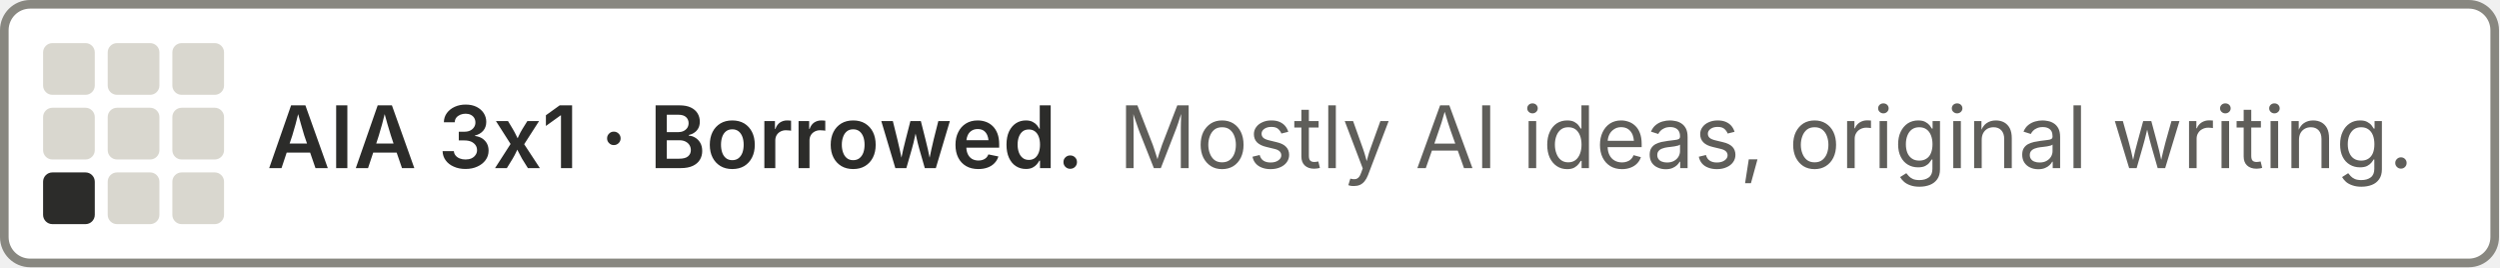
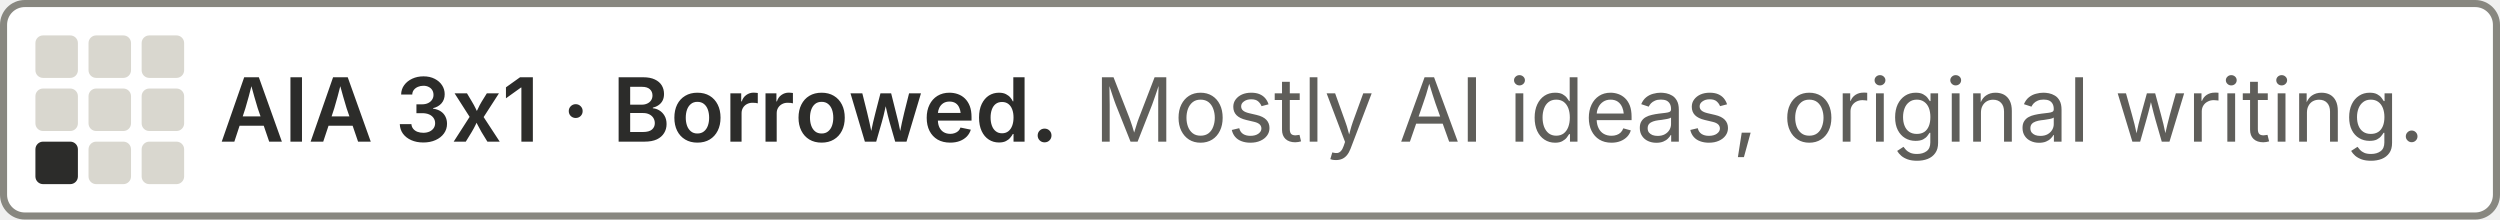
- <svg xmlns="http://www.w3.org/2000/svg" width="290" height="31" viewBox="0 0 290 31" role="img" aria-label="AIA 3x1 · Borrowed: mostly AI ideas, original writing">
-   <rect x="0.5" y="0.5" width="289" height="30" rx="3" fill="#FFFFFF" stroke="#888780" />
+ <svg xmlns="http://www.w3.org/2000/svg" width="353" height="31" viewBox="0 0 353 31" role="img" aria-label="AIA 3x1 · Borrowed: mostly AI ideas, original writing">
+   <rect x="0.5" y="0.5" width="352" height="30" rx="3" fill="#FFFFFF" stroke="#888780" />
  <rect x="5" y="5" width="6" height="6" rx="1.08" fill="#D9D7CF" />
  <rect x="12.5" y="5" width="6" height="6" rx="1.08" fill="#D9D7CF" />
  <rect x="20" y="5" width="6" height="6" rx="1.08" fill="#D9D7CF" />
  <rect x="5" y="12.5" width="6" height="6" rx="1.08" fill="#D9D7CF" />
  <rect x="12.5" y="12.5" width="6" height="6" rx="1.08" fill="#D9D7CF" />
  <rect x="20" y="12.5" width="6" height="6" rx="1.08" fill="#D9D7CF" />
  <rect x="5" y="20" width="6" height="6" rx="1.08" fill="#2C2C2A" />
  <rect x="12.5" y="20" width="6" height="6" rx="1.08" fill="#D9D7CF" />
  <rect x="20" y="20" width="6" height="6" rx="1.08" fill="#D9D7CF" />
-   <path fill="#2C2C2A" d="M32.67 19.50L31.24 19.50L33.78 12.22L35.44 12.22L38.04 19.50L36.61 19.50L35.99 17.70L33.27 17.70L32.67 19.50M33.61 16.65L35.63 16.65L35.31 15.72Q35.12 15.13 34.92 14.39Q34.77 13.87 34.60 13.24Q34.44 13.88 34.30 14.41Q34.10 15.15 33.92 15.72M39.01 12.22L40.31 12.22L40.31 19.50L39.01 19.50M42.71 19.50L41.29 19.50L43.83 12.22L45.48 12.22L48.08 19.50L46.65 19.50L46.03 17.70L43.31 17.70L42.71 19.50M43.66 16.65L45.67 16.65L45.36 15.72Q45.17 15.13 44.96 14.39Q44.81 13.87 44.64 13.24Q44.48 13.88 44.34 14.41Q44.14 15.15 43.96 15.72M54.02 19.60Q53.25 19.60 52.66 19.33Q52.06 19.07 51.72 18.60Q51.38 18.14 51.36 17.53L52.67 17.53Q52.69 17.83 52.87 18.04Q53.05 18.26 53.35 18.38Q53.65 18.50 54.02 18.50Q54.41 18.50 54.71 18.37Q55.01 18.23 55.18 17.98Q55.36 17.74 55.36 17.42Q55.36 17.08 55.18 16.83Q55 16.58 54.68 16.43Q54.35 16.29 53.89 16.29L53.24 16.29L53.24 15.28L53.89 15.28Q54.27 15.28 54.55 15.15Q54.84 15.01 55 14.77Q55.17 14.53 55.17 14.22Q55.17 13.91 55.03 13.68Q54.89 13.45 54.63 13.32Q54.37 13.19 54.03 13.19Q53.70 13.19 53.41 13.31Q53.13 13.43 52.95 13.65Q52.78 13.87 52.77 14.18L51.51 14.18Q51.52 13.57 51.86 13.11Q52.20 12.65 52.77 12.39Q53.34 12.13 54.04 12.13Q54.77 12.13 55.31 12.40Q55.84 12.67 56.14 13.13Q56.43 13.59 56.43 14.14Q56.43 14.75 56.07 15.17Q55.71 15.58 55.12 15.72L55.12 15.77Q55.63 15.84 55.98 16.07Q56.33 16.31 56.52 16.67Q56.70 17.03 56.70 17.48Q56.70 18.09 56.35 18.57Q56 19.05 55.40 19.32Q54.80 19.60 54.02 19.60M58.82 19.50L57.45 19.50L59.25 16.70L57.55 14.04L58.95 14.04L59.51 14.97Q59.75 15.38 59.94 15.78Q60 15.91 60.07 16.04Q60.13 15.91 60.19 15.78Q60.37 15.38 60.62 14.97L61.20 14.04L62.56 14.04L60.83 16.73L62.65 19.50L61.26 19.50L60.58 18.41Q60.34 17.99 60.15 17.60Q60.09 17.48 60.03 17.36Q59.97 17.48 59.92 17.60Q59.74 17.99 59.49 18.41M64.95 12.22L66.39 12.22L66.39 19.50L65.10 19.50L65.10 13.39L65.05 13.39L63.35 14.61L63.35 13.37M71.23 16.83Q70.90 16.83 70.68 16.60Q70.45 16.38 70.45 16.05Q70.45 15.72 70.68 15.50Q70.90 15.27 71.23 15.27Q71.56 15.27 71.79 15.50Q72.02 15.72 72.02 16.05Q72.02 16.38 71.79 16.60Q71.56 16.83 71.23 16.83M79.01 19.50L76.08 19.50L76.08 12.22L78.86 12.22Q79.65 12.22 80.17 12.47Q80.69 12.72 80.95 13.15Q81.21 13.57 81.21 14.11Q81.21 14.56 81.04 14.87Q80.87 15.19 80.58 15.38Q80.30 15.58 79.94 15.66L79.94 15.74Q80.33 15.75 80.68 15.97Q81.04 16.18 81.27 16.58Q81.49 16.97 81.49 17.52Q81.49 18.08 81.22 18.53Q80.95 18.98 80.40 19.24Q79.85 19.50 79.01 19.50M77.38 16.27L77.38 18.41L78.81 18.41Q79.53 18.41 79.85 18.13Q80.17 17.85 80.17 17.42Q80.17 17.09 80.01 16.83Q79.85 16.57 79.55 16.42Q79.26 16.27 78.85 16.27L77.38 16.27M77.38 13.31L77.38 15.33L78.70 15.33Q79.04 15.33 79.32 15.20Q79.59 15.07 79.75 14.84Q79.91 14.60 79.91 14.28Q79.91 13.86 79.61 13.58Q79.31 13.31 78.72 13.31M84.98 19.61Q84.18 19.61 83.60 19.26Q83.01 18.90 82.69 18.27Q82.37 17.64 82.37 16.80Q82.37 15.95 82.69 15.31Q83.01 14.68 83.60 14.32Q84.18 13.97 84.98 13.97Q85.78 13.97 86.37 14.32Q86.95 14.68 87.27 15.31Q87.59 15.95 87.59 16.80Q87.59 17.64 87.27 18.27Q86.95 18.90 86.37 19.26Q85.78 19.61 84.98 19.61M84.98 18.58Q85.42 18.58 85.72 18.34Q86.01 18.10 86.16 17.70Q86.30 17.29 86.30 16.79Q86.30 16.29 86.16 15.89Q86.01 15.48 85.72 15.24Q85.42 15 84.98 15Q84.54 15 84.24 15.24Q83.95 15.48 83.81 15.88Q83.67 16.29 83.67 16.79Q83.67 17.29 83.81 17.70Q83.95 18.10 84.24 18.34Q84.54 18.58 84.98 18.58M89.97 19.50L88.70 19.50L88.70 14.04L89.93 14.04L89.93 14.95L89.99 14.95Q90.14 14.48 90.50 14.22Q90.87 13.97 91.34 13.97Q91.44 13.97 91.58 13.98Q91.71 13.99 91.80 14L91.80 15.17Q91.72 15.14 91.55 15.13Q91.37 15.11 91.20 15.11Q90.85 15.11 90.57 15.26Q90.29 15.41 90.13 15.67Q89.97 15.94 89.97 16.29M93.94 19.50L92.67 19.50L92.67 14.04L93.90 14.04L93.90 14.95L93.96 14.95Q94.11 14.48 94.47 14.22Q94.84 13.97 95.31 13.97Q95.41 13.97 95.55 13.98Q95.68 13.99 95.77 14L95.77 15.17Q95.69 15.14 95.52 15.13Q95.34 15.11 95.17 15.11Q94.82 15.11 94.54 15.26Q94.26 15.41 94.10 15.67Q93.94 15.94 93.94 16.29M99.01 19.61Q98.21 19.61 97.63 19.26Q97.04 18.90 96.72 18.27Q96.40 17.64 96.40 16.80Q96.40 15.95 96.72 15.31Q97.04 14.68 97.63 14.32Q98.21 13.97 99.01 13.97Q99.81 13.97 100.39 14.32Q100.98 14.68 101.30 15.31Q101.62 15.95 101.62 16.80Q101.62 17.64 101.30 18.27Q100.98 18.90 100.39 19.26Q99.81 19.61 99.01 19.61M99.01 18.58Q99.45 18.58 99.75 18.34Q100.04 18.10 100.19 17.70Q100.33 17.29 100.33 16.79Q100.33 16.29 100.19 15.89Q100.04 15.48 99.75 15.24Q99.45 15 99.01 15Q98.56 15 98.27 15.24Q97.98 15.48 97.84 15.88Q97.69 16.29 97.69 16.79Q97.69 17.29 97.84 17.70Q97.98 18.10 98.27 18.34Q98.56 18.58 99.01 18.58M105.18 19.50L103.90 19.50L102.27 14.04L103.61 14.04L104.14 16.18Q104.27 16.71 104.41 17.34Q104.52 17.78 104.61 18.29Q104.71 17.80 104.81 17.35Q104.96 16.72 105.10 16.18L105.65 14.04L106.86 14.04L107.40 16.18Q107.53 16.71 107.68 17.34Q107.79 17.79 107.88 18.30Q107.98 17.80 108.08 17.35Q108.22 16.72 108.35 16.18L108.89 14.04L110.23 14.04L108.60 19.50L107.32 19.50L106.68 17.27Q106.58 16.94 106.49 16.55Q106.40 16.17 106.31 15.76Q106.28 15.63 106.25 15.50Q106.22 15.63 106.19 15.76Q106.10 16.17 106.01 16.56Q105.92 16.95 105.82 17.27M113.53 19.61Q112.71 19.61 112.12 19.27Q111.52 18.92 111.20 18.29Q110.88 17.66 110.88 16.80Q110.88 15.96 111.20 15.33Q111.51 14.69 112.09 14.33Q112.67 13.97 113.45 13.97Q113.95 13.97 114.40 14.13Q114.85 14.29 115.20 14.63Q115.55 14.97 115.75 15.49Q115.95 16.01 115.95 16.73L115.95 17.13L112.14 17.13Q112.16 17.58 112.32 17.90Q112.49 18.25 112.81 18.44Q113.13 18.62 113.55 18.62Q113.83 18.62 114.05 18.54Q114.28 18.46 114.45 18.30Q114.61 18.14 114.70 17.91L115.86 18.15Q115.73 18.59 115.41 18.92Q115.10 19.25 114.62 19.43Q114.14 19.61 113.53 19.61M112.15 16.26L114.71 16.26Q114.68 15.96 114.58 15.71Q114.44 15.36 114.16 15.16Q113.88 14.97 113.46 14.97Q113.04 14.97 112.74 15.17Q112.45 15.36 112.30 15.69Q112.18 15.96 112.15 16.26M119.05 19.60Q118.40 19.60 117.89 19.27Q117.38 18.94 117.09 18.31Q116.80 17.68 116.80 16.78Q116.80 15.87 117.10 15.24Q117.40 14.62 117.91 14.29Q118.42 13.97 119.04 13.97Q119.53 13.97 119.84 14.14Q120.15 14.30 120.33 14.52Q120.52 14.75 120.61 14.94L120.66 14.94L120.66 12.22L121.93 12.22L121.93 19.50L120.69 19.50L120.69 18.64L120.61 18.64Q120.51 18.83 120.32 19.06Q120.14 19.28 119.83 19.44Q119.52 19.60 119.05 19.60M119.39 18.55Q119.81 18.55 120.10 18.33Q120.38 18.11 120.54 17.71Q120.69 17.31 120.69 16.78Q120.69 16.24 120.54 15.85Q120.39 15.46 120.10 15.24Q119.81 15.02 119.39 15.02Q118.96 15.02 118.68 15.24Q118.39 15.47 118.24 15.87Q118.09 16.27 118.09 16.78Q118.09 17.28 118.24 17.69Q118.39 18.09 118.68 18.32Q118.97 18.55 119.39 18.55M124.19 19.58Q123.87 19.58 123.64 19.36Q123.41 19.13 123.41 18.80Q123.41 18.47 123.64 18.25Q123.87 18.03 124.19 18.03Q124.53 18.03 124.75 18.25Q124.98 18.47 124.98 18.80Q124.98 19.13 124.75 19.36Q124.53 19.58 124.19 19.58" />
-   <path fill="#5F5E5A" d="M131.55 19.50L130.67 19.50L130.67 12.22L131.99 12.22L133.78 16.81Q133.84 16.98 133.92 17.22Q134 17.46 134.09 17.74Q134.18 18.03 134.27 18.30Q134.29 18.39 134.32 18.47Q134.34 18.40 134.36 18.32Q134.44 18.05 134.53 17.76Q134.62 17.48 134.71 17.23Q134.79 16.98 134.85 16.81L136.62 12.22L137.94 12.22L137.94 19.50L137.03 19.50L137.03 15.34Q137.03 15.12 137.03 14.83Q137.04 14.54 137.04 14.23Q137.05 13.91 137.06 13.58Q137.06 13.40 137.07 13.22Q137 13.42 136.93 13.63Q136.82 13.98 136.71 14.31Q136.60 14.63 136.50 14.90Q136.40 15.17 136.33 15.34L134.71 19.50L133.90 19.50L132.25 15.34Q132.18 15.17 132.09 14.91Q132 14.65 131.89 14.33Q131.78 14.01 131.66 13.66Q131.59 13.45 131.52 13.23Q131.52 13.38 131.53 13.54Q131.53 13.86 131.54 14.18Q131.54 14.50 131.55 14.81Q131.55 15.11 131.55 15.34M141.82 19.62Q141.07 19.62 140.52 19.27Q139.96 18.91 139.64 18.28Q139.33 17.64 139.33 16.80Q139.33 15.95 139.64 15.31Q139.96 14.68 140.52 14.32Q141.07 13.97 141.82 13.97Q142.56 13.97 143.13 14.32Q143.69 14.68 144 15.31Q144.31 15.95 144.31 16.80Q144.31 17.64 144 18.28Q143.69 18.91 143.13 19.27Q142.56 19.62 141.82 19.62M141.82 18.83Q142.37 18.83 142.72 18.55Q143.08 18.26 143.25 17.80Q143.42 17.34 143.42 16.80Q143.42 16.26 143.25 15.80Q143.08 15.33 142.72 15.04Q142.37 14.76 141.82 14.76Q141.27 14.76 140.92 15.04Q140.57 15.33 140.40 15.79Q140.22 16.26 140.22 16.80Q140.22 17.34 140.40 17.80Q140.57 18.26 140.92 18.55Q141.27 18.83 141.82 18.83M147.45 19.62Q146.88 19.62 146.45 19.45Q146.01 19.29 145.73 18.97Q145.44 18.65 145.35 18.18L146.18 17.98Q146.30 18.43 146.62 18.64Q146.95 18.85 147.44 18.85Q148.01 18.85 148.35 18.60Q148.69 18.36 148.69 18.02Q148.69 17.74 148.49 17.55Q148.29 17.36 147.89 17.27L146.98 17.05Q146.24 16.88 145.87 16.51Q145.51 16.14 145.51 15.56Q145.51 15.10 145.78 14.74Q146.04 14.38 146.50 14.18Q146.95 13.97 147.53 13.97Q148.10 13.97 148.49 14.14Q148.88 14.31 149.13 14.60Q149.38 14.90 149.50 15.29L148.70 15.49Q148.59 15.20 148.33 14.96Q148.07 14.72 147.54 14.72Q147.05 14.72 146.73 14.94Q146.40 15.17 146.40 15.51Q146.40 15.81 146.62 16Q146.84 16.18 147.32 16.29L148.14 16.49Q148.89 16.66 149.24 17.03Q149.60 17.40 149.60 17.96Q149.60 18.44 149.33 18.81Q149.06 19.19 148.57 19.40Q148.09 19.62 147.45 19.62M151.89 14.04L153.02 14.04L153.02 14.79L151.89 14.79L151.89 18.08Q151.89 18.45 152.04 18.62Q152.19 18.79 152.54 18.79Q152.62 18.79 152.75 18.77Q152.88 18.75 152.99 18.73L153.17 19.47Q153.03 19.52 152.86 19.54Q152.69 19.57 152.51 19.57Q151.81 19.57 151.41 19.19Q151.02 18.82 151.02 18.15L151.02 14.79L150.20 14.79L150.20 14.04L151.02 14.04L151.02 12.74L151.89 12.74M154.14 12.22L155.02 12.22L155.02 19.50L154.14 19.50M156.47 21.48L156.70 20.72L156.79 20.74Q157.06 20.81 157.28 20.78Q157.50 20.75 157.68 20.56Q157.85 20.37 157.98 19.98L158.14 19.53L156.05 14.04L157.02 14.04L158.18 17.28Q158.36 17.79 158.49 18.28Q158.54 18.49 158.60 18.69Q158.65 18.49 158.71 18.28Q158.84 17.78 159.02 17.28L160.19 14.04L161.15 14.04L158.75 20.32Q158.58 20.75 158.35 21.03Q158.12 21.31 157.81 21.45Q157.50 21.58 157.12 21.58Q156.88 21.58 156.71 21.55Q156.54 21.51 156.47 21.48M165.46 19.50L164.48 19.50L167.12 12.22L168.19 12.22L170.87 19.50L169.89 19.50L169.17 17.47L166.17 17.47L165.46 19.50M166.45 16.66L168.88 16.66L168.35 15.18Q168.21 14.78 168.02 14.18Q167.87 13.69 167.65 12.97Q167.44 13.70 167.29 14.20Q167.09 14.81 166.96 15.18M172 12.22L172.93 12.22L172.93 19.50L172 19.50M178.27 19.50L177.39 19.50L177.39 14.04L178.27 14.04L178.27 19.50M177.84 13.15Q177.59 13.15 177.41 12.98Q177.23 12.81 177.23 12.57Q177.23 12.32 177.41 12.15Q177.59 11.99 177.84 11.99Q178.09 11.99 178.27 12.15Q178.45 12.32 178.45 12.57Q178.45 12.81 178.27 12.98Q178.09 13.15 177.84 13.15M181.86 19.62Q181.18 19.62 180.66 19.27Q180.14 18.92 179.84 18.29Q179.55 17.65 179.55 16.79Q179.55 15.92 179.85 15.29Q180.14 14.66 180.66 14.31Q181.19 13.97 181.87 13.97Q182.40 13.97 182.71 14.15Q183.02 14.32 183.19 14.55Q183.36 14.77 183.45 14.92L183.52 14.92L183.52 12.22L184.39 12.22L184.39 19.50L183.54 19.50L183.54 18.66L183.45 18.66Q183.36 18.81 183.19 19.03Q183.01 19.26 182.70 19.44Q182.38 19.62 181.86 19.62M181.99 18.83Q182.49 18.83 182.83 18.57Q183.17 18.31 183.35 17.84Q183.53 17.38 183.53 16.78Q183.53 16.17 183.35 15.72Q183.18 15.27 182.84 15.01Q182.50 14.76 181.99 14.76Q181.47 14.76 181.13 15.03Q180.79 15.30 180.62 15.75Q180.44 16.21 180.44 16.78Q180.44 17.35 180.62 17.81Q180.79 18.28 181.14 18.56Q181.48 18.83 181.99 18.83M188.23 19.62Q187.44 19.62 186.87 19.27Q186.29 18.91 185.98 18.28Q185.67 17.65 185.67 16.81Q185.67 15.97 185.98 15.33Q186.28 14.70 186.83 14.33Q187.39 13.97 188.13 13.97Q188.56 13.97 188.99 14.12Q189.41 14.26 189.75 14.58Q190.10 14.90 190.30 15.42Q190.51 15.95 190.51 16.70L190.51 17.07L186.56 17.07Q186.58 17.60 186.77 17.98Q186.98 18.40 187.36 18.62Q187.74 18.84 188.24 18.84Q188.56 18.84 188.82 18.74Q189.09 18.65 189.28 18.46Q189.47 18.27 189.57 18L190.42 18.23Q190.29 18.64 189.99 18.95Q189.69 19.27 189.24 19.44Q188.79 19.62 188.23 19.62M186.57 16.33L189.61 16.33Q189.58 15.96 189.46 15.64Q189.29 15.23 188.96 14.99Q188.62 14.75 188.13 14.75Q187.64 14.75 187.29 15Q186.93 15.24 186.75 15.62Q186.59 15.96 186.57 16.33M193.30 19.63Q192.78 19.63 192.36 19.43Q191.93 19.24 191.68 18.86Q191.44 18.48 191.44 17.95Q191.44 17.48 191.62 17.19Q191.81 16.89 192.12 16.72Q192.43 16.56 192.80 16.47Q193.18 16.39 193.56 16.34Q194.05 16.28 194.36 16.24Q194.66 16.21 194.81 16.13Q194.96 16.04 194.96 15.84L194.96 15.81Q194.96 15.47 194.83 15.23Q194.71 15 194.45 14.87Q194.20 14.74 193.82 14.74Q193.43 14.74 193.15 14.87Q192.87 14.99 192.70 15.17Q192.52 15.35 192.44 15.54L191.59 15.27Q191.80 14.77 192.16 14.49Q192.51 14.21 192.94 14.09Q193.37 13.97 193.79 13.97Q194.07 13.97 194.42 14.04Q194.77 14.10 195.09 14.30Q195.42 14.50 195.63 14.88Q195.84 15.26 195.84 15.90L195.84 19.50L194.98 19.50L194.98 18.76L194.92 18.76Q194.82 18.95 194.62 19.15Q194.41 19.35 194.09 19.49Q193.76 19.63 193.30 19.63M193.45 18.85Q193.94 18.85 194.27 18.66Q194.61 18.47 194.79 18.16Q194.96 17.86 194.96 17.53L194.96 16.77Q194.91 16.83 194.73 16.89Q194.55 16.94 194.31 16.98Q194.08 17.01 193.86 17.04Q193.65 17.07 193.52 17.08Q193.20 17.12 192.93 17.22Q192.65 17.31 192.49 17.50Q192.32 17.68 192.32 17.99Q192.32 18.27 192.47 18.46Q192.61 18.66 192.87 18.75Q193.12 18.85 193.45 18.85M199.24 19.62Q198.68 19.62 198.24 19.45Q197.80 19.29 197.52 18.97Q197.24 18.65 197.14 18.18L197.97 17.98Q198.09 18.43 198.42 18.64Q198.74 18.85 199.23 18.85Q199.80 18.85 200.14 18.60Q200.48 18.36 200.48 18.02Q200.48 17.74 200.28 17.55Q200.08 17.36 199.68 17.27L198.77 17.05Q198.03 16.88 197.67 16.51Q197.30 16.14 197.30 15.56Q197.30 15.10 197.57 14.74Q197.83 14.38 198.29 14.18Q198.75 13.97 199.33 13.97Q199.89 13.97 200.28 14.14Q200.67 14.31 200.92 14.60Q201.17 14.90 201.29 15.29L200.49 15.49Q200.38 15.20 200.12 14.96Q199.86 14.72 199.33 14.72Q198.84 14.72 198.52 14.94Q198.19 15.17 198.19 15.51Q198.19 15.81 198.41 16Q198.63 16.18 199.11 16.29L199.94 16.49Q200.68 16.66 201.04 17.03Q201.39 17.40 201.39 17.96Q201.39 18.44 201.12 18.81Q200.85 19.19 200.36 19.40Q199.88 19.62 199.24 19.62M203.19 21.25L202.51 21.25L202.94 18.48L203.95 18.48M210.58 19.62Q209.83 19.62 209.27 19.27Q208.72 18.91 208.40 18.28Q208.09 17.64 208.09 16.80Q208.09 15.95 208.40 15.31Q208.72 14.68 209.27 14.32Q209.83 13.97 210.58 13.97Q211.32 13.97 211.88 14.32Q212.45 14.68 212.76 15.31Q213.07 15.95 213.07 16.80Q213.07 17.64 212.76 18.28Q212.45 18.91 211.88 19.27Q211.32 19.62 210.58 19.62M210.58 18.83Q211.13 18.83 211.48 18.55Q211.84 18.26 212.01 17.80Q212.18 17.34 212.18 16.80Q212.18 16.26 212.01 15.80Q211.84 15.33 211.48 15.04Q211.13 14.76 210.58 14.76Q210.03 14.76 209.68 15.04Q209.33 15.33 209.16 15.79Q208.98 16.26 208.98 16.80Q208.98 17.34 209.16 17.80Q209.33 18.26 209.68 18.55Q210.03 18.83 210.58 18.83M215.23 19.50L214.35 19.50L214.35 14.04L215.20 14.04L215.20 14.88L215.26 14.88Q215.41 14.47 215.80 14.21Q216.19 13.96 216.67 13.96Q216.77 13.96 216.91 13.97Q217.04 13.97 217.12 13.98L217.12 14.86Q217.08 14.85 216.92 14.83Q216.77 14.81 216.59 14.81Q216.20 14.81 215.89 14.98Q215.58 15.14 215.41 15.43Q215.23 15.71 215.23 16.08M218.99 19.50L218.12 19.50L218.12 14.04L218.99 14.04L218.99 19.50M218.56 13.15Q218.31 13.15 218.13 12.98Q217.95 12.81 217.95 12.57Q217.95 12.32 218.13 12.15Q218.31 11.99 218.56 11.99Q218.81 11.99 218.99 12.15Q219.17 12.32 219.17 12.57Q219.17 12.81 218.99 12.98Q218.81 13.15 218.56 13.15M222.75 21.66Q222.14 21.66 221.70 21.50Q221.26 21.35 220.97 21.10Q220.67 20.84 220.50 20.54L221.22 20.09Q221.33 20.24 221.51 20.43Q221.68 20.62 221.98 20.76Q222.27 20.89 222.75 20.89Q223.40 20.89 223.83 20.58Q224.25 20.27 224.25 19.59L224.25 18.50L224.17 18.50Q224.07 18.66 223.90 18.87Q223.74 19.08 223.42 19.25Q223.11 19.41 222.58 19.41Q221.92 19.41 221.40 19.10Q220.88 18.79 220.58 18.20Q220.27 17.60 220.27 16.75Q220.27 15.90 220.57 15.28Q220.87 14.66 221.39 14.31Q221.92 13.97 222.60 13.97Q223.13 13.97 223.44 14.15Q223.75 14.32 223.93 14.54Q224.10 14.77 224.19 14.92L224.27 14.92L224.27 14.04L225.13 14.04L225.13 19.64Q225.13 20.34 224.81 20.79Q224.49 21.24 223.95 21.45Q223.41 21.66 222.75 21.66M222.72 18.63Q223.22 18.63 223.56 18.40Q223.91 18.18 224.08 17.75Q224.26 17.32 224.26 16.73Q224.26 16.15 224.08 15.70Q223.91 15.26 223.57 15.01Q223.23 14.76 222.72 14.76Q222.21 14.76 221.86 15.02Q221.51 15.29 221.34 15.74Q221.17 16.18 221.17 16.73Q221.17 17.29 221.34 17.72Q221.52 18.15 221.87 18.39Q222.21 18.63 222.72 18.63M227.55 19.50L226.67 19.50L226.67 14.04L227.55 14.04L227.55 19.50M227.11 13.15Q226.87 13.15 226.68 12.98Q226.50 12.81 226.50 12.57Q226.50 12.32 226.68 12.15Q226.87 11.99 227.11 11.99Q227.37 11.99 227.55 12.15Q227.73 12.32 227.73 12.57Q227.73 12.81 227.55 12.98Q227.37 13.15 227.11 13.15M229.97 16.23L229.97 19.50L229.09 19.50L229.09 14.04L229.94 14.04L229.94 15.05Q230.17 14.54 230.53 14.29Q230.99 13.97 231.61 13.97Q232.16 13.97 232.58 14.20Q232.99 14.43 233.23 14.88Q233.46 15.34 233.46 16.03L233.46 19.50L232.58 19.50L232.58 16.11Q232.58 15.48 232.25 15.12Q231.92 14.76 231.35 14.76Q230.96 14.76 230.64 14.93Q230.33 15.11 230.15 15.43Q229.97 15.76 229.97 16.23M236.53 19.63Q236.01 19.63 235.59 19.43Q235.17 19.24 234.92 18.86Q234.67 18.48 234.67 17.95Q234.67 17.48 234.85 17.19Q235.04 16.89 235.35 16.72Q235.66 16.56 236.04 16.47Q236.41 16.39 236.79 16.34Q237.28 16.28 237.59 16.24Q237.90 16.21 238.04 16.13Q238.19 16.04 238.19 15.84L238.19 15.81Q238.19 15.47 238.07 15.23Q237.94 15 237.69 14.87Q237.43 14.74 237.05 14.74Q236.66 14.74 236.38 14.87Q236.10 14.99 235.93 15.17Q235.76 15.35 235.67 15.54L234.82 15.27Q235.03 14.77 235.39 14.49Q235.75 14.21 236.18 14.09Q236.61 13.97 237.03 13.97Q237.30 13.97 237.65 14.04Q238 14.10 238.32 14.30Q238.65 14.50 238.86 14.88Q239.07 15.26 239.07 15.90L239.07 19.50L238.21 19.50L238.21 18.76L238.15 18.76Q238.06 18.95 237.85 19.15Q237.65 19.35 237.32 19.49Q236.99 19.63 236.53 19.63M236.68 18.85Q237.17 18.85 237.50 18.66Q237.84 18.47 238.02 18.16Q238.19 17.86 238.19 17.53L238.19 16.77Q238.14 16.83 237.96 16.89Q237.78 16.94 237.55 16.98Q237.31 17.01 237.10 17.04Q236.88 17.07 236.75 17.08Q236.44 17.12 236.16 17.22Q235.88 17.31 235.72 17.50Q235.55 17.68 235.55 17.99Q235.55 18.27 235.70 18.46Q235.84 18.66 236.10 18.75Q236.35 18.85 236.68 18.85M240.62 12.22L241.49 12.22L241.49 19.50L240.62 19.50M247.95 19.50L247.08 19.50L245.42 14.04L246.35 14.04L247.02 16.42Q247.15 16.91 247.31 17.53Q247.43 18 247.54 18.55Q247.65 18.02 247.76 17.56Q247.92 16.94 248.06 16.42L248.71 14.04L249.65 14.04L250.29 16.42Q250.43 16.93 250.58 17.54Q250.69 18.01 250.80 18.54Q250.91 18.01 251.03 17.55Q251.18 16.94 251.32 16.42L251.99 14.04L252.92 14.04L251.26 19.50L250.39 19.50L249.68 17.03Q249.58 16.65 249.47 16.26Q249.37 15.87 249.27 15.46Q249.22 15.25 249.17 15.04Q249.12 15.25 249.07 15.46Q248.97 15.87 248.87 16.27Q248.76 16.66 248.66 17.03M254.91 19.50L254.03 19.50L254.03 14.04L254.88 14.04L254.88 14.88L254.94 14.88Q255.09 14.47 255.48 14.21Q255.87 13.96 256.36 13.96Q256.46 13.96 256.59 13.97Q256.72 13.97 256.80 13.98L256.80 14.86Q256.76 14.85 256.61 14.83Q256.45 14.81 256.27 14.81Q255.88 14.81 255.57 14.98Q255.26 15.14 255.09 15.43Q254.91 15.71 254.91 16.08M258.68 19.50L257.80 19.50L257.80 14.04L258.68 14.04L258.68 19.50M258.24 13.15Q257.99 13.15 257.81 12.98Q257.63 12.81 257.63 12.57Q257.63 12.32 257.81 12.15Q257.99 11.99 258.24 11.99Q258.50 11.99 258.68 12.15Q258.86 12.32 258.86 12.57Q258.86 12.81 258.68 12.98Q258.50 13.15 258.24 13.15M261.25 14.04L262.37 14.04L262.37 14.79L261.25 14.79L261.25 18.08Q261.25 18.45 261.39 18.62Q261.54 18.79 261.89 18.79Q261.97 18.79 262.10 18.77Q262.23 18.75 262.34 18.73L262.52 19.47Q262.38 19.52 262.21 19.54Q262.04 19.57 261.87 19.57Q261.16 19.57 260.76 19.19Q260.37 18.82 260.37 18.15L260.37 14.79L259.55 14.79L259.55 14.04L260.37 14.04L260.37 12.74L261.25 12.74M264.37 19.50L263.49 19.50L263.49 14.04L264.37 14.04L264.37 19.50M263.94 13.15Q263.69 13.15 263.51 12.98Q263.33 12.81 263.33 12.57Q263.33 12.32 263.51 12.15Q263.69 11.99 263.94 11.99Q264.19 11.99 264.37 12.15Q264.55 12.32 264.55 12.57Q264.55 12.81 264.37 12.98Q264.19 13.15 263.94 13.15M266.79 16.23L266.79 19.50L265.91 19.50L265.91 14.04L266.76 14.04L266.76 15.05Q266.99 14.54 267.35 14.29Q267.81 13.97 268.43 13.97Q268.98 13.97 269.40 14.20Q269.81 14.43 270.05 14.88Q270.28 15.34 270.28 16.03L270.28 19.50L269.40 19.50L269.40 16.11Q269.40 15.48 269.07 15.12Q268.74 14.76 268.17 14.76Q267.78 14.76 267.47 14.93Q267.15 15.11 266.97 15.43Q266.79 15.76 266.79 16.23M274.03 21.66Q273.43 21.66 272.99 21.50Q272.54 21.35 272.25 21.10Q271.96 20.84 271.79 20.54L272.50 20.09Q272.62 20.24 272.79 20.43Q272.96 20.62 273.26 20.76Q273.55 20.89 274.03 20.89Q274.69 20.89 275.11 20.58Q275.53 20.27 275.53 19.59L275.53 18.50L275.45 18.50Q275.36 18.66 275.19 18.87Q275.02 19.08 274.70 19.25Q274.39 19.41 273.86 19.41Q273.21 19.41 272.69 19.10Q272.16 18.79 271.86 18.20Q271.56 17.60 271.56 16.75Q271.56 15.90 271.86 15.28Q272.15 14.66 272.68 14.31Q273.20 13.97 273.88 13.97Q274.41 13.97 274.72 14.15Q275.04 14.32 275.21 14.54Q275.38 14.77 275.47 14.92L275.56 14.92L275.56 14.04L276.41 14.04L276.41 19.64Q276.41 20.34 276.09 20.79Q275.78 21.24 275.24 21.45Q274.70 21.66 274.03 21.66M274.01 18.63Q274.51 18.63 274.85 18.40Q275.19 18.18 275.37 17.75Q275.54 17.32 275.54 16.73Q275.54 16.15 275.37 15.70Q275.20 15.26 274.85 15.01Q274.51 14.76 274.01 14.76Q273.49 14.76 273.14 15.02Q272.80 15.29 272.62 15.74Q272.45 16.18 272.45 16.73Q272.45 17.29 272.63 17.72Q272.80 18.15 273.15 18.39Q273.50 18.63 274.01 18.63M278.62 19.56Q278.35 19.56 278.16 19.37Q277.96 19.18 277.96 18.90Q277.96 18.63 278.16 18.44Q278.35 18.25 278.62 18.25Q278.90 18.25 279.09 18.44Q279.28 18.63 279.28 18.90Q279.28 19.18 279.09 19.37Q278.90 19.56 278.62 19.56" />
+   <path fill="#2C2C2A" d="M33.09 20L31.31 20L34.48 10.91L36.55 10.91L39.80 20L38.01 20L37.24 17.75L33.83 17.75L33.09 20M34.27 16.44L36.79 16.44L36.39 15.28Q36.15 14.54 35.90 13.62Q35.71 12.96 35.50 12.17Q35.30 12.97 35.12 13.63Q34.87 14.57 34.65 15.28M41.01 10.91L42.64 10.91L42.64 20L41.01 20M45.64 20L43.86 20L47.03 10.91L49.10 10.91L52.35 20L50.56 20L49.79 17.75L46.39 17.75L45.64 20M46.82 16.44L49.34 16.44L48.94 15.28Q48.71 14.54 48.45 13.62Q48.27 12.96 48.05 12.17Q47.85 12.97 47.67 13.63Q47.42 14.57 47.20 15.28M59.77 20.12Q58.81 20.12 58.07 19.79Q57.33 19.46 56.90 18.88Q56.48 18.30 56.45 17.53L58.09 17.53Q58.12 17.91 58.34 18.18Q58.56 18.46 58.94 18.61Q59.31 18.75 59.77 18.75Q60.26 18.75 60.64 18.58Q61.01 18.41 61.23 18.10Q61.44 17.80 61.44 17.39Q61.44 16.98 61.22 16.66Q61 16.34 60.60 16.16Q60.19 15.98 59.61 15.98L58.80 15.98L58.80 14.73L59.61 14.73Q60.08 14.73 60.44 14.56Q60.80 14.39 61 14.09Q61.21 13.79 61.21 13.40Q61.21 13.01 61.03 12.72Q60.86 12.44 60.54 12.28Q60.22 12.11 59.79 12.11Q59.37 12.11 59.02 12.26Q58.66 12.41 58.44 12.69Q58.22 12.96 58.21 13.35L56.64 13.35Q56.65 12.59 57.08 12.01Q57.50 11.44 58.21 11.11Q58.92 10.78 59.80 10.78Q60.71 10.78 61.38 11.13Q62.05 11.47 62.42 12.04Q62.79 12.61 62.79 13.30Q62.79 14.07 62.34 14.59Q61.89 15.10 61.15 15.27L61.15 15.34Q61.79 15.43 62.23 15.72Q62.67 16.01 62.89 16.46Q63.12 16.91 63.12 17.48Q63.12 18.24 62.69 18.84Q62.26 19.44 61.50 19.78Q60.75 20.12 59.77 20.12M65.77 20L64.06 20L66.31 16.50L64.19 13.18L65.94 13.18L66.63 14.34Q66.94 14.85 67.18 15.35Q67.25 15.51 67.33 15.67Q67.41 15.51 67.49 15.35Q67.71 14.85 68.02 14.34L68.74 13.18L70.45 13.18L68.29 16.53L70.56 20L68.82 20L67.98 18.63Q67.68 18.11 67.44 17.63Q67.36 17.47 67.29 17.33Q67.21 17.47 67.15 17.63Q66.92 18.11 66.61 18.63M73.43 10.91L75.24 10.91L75.24 20L73.62 20L73.62 12.36L73.56 12.36L71.44 13.88L71.44 12.33M81.29 16.66Q80.88 16.66 80.59 16.38Q80.31 16.10 80.31 15.68Q80.31 15.28 80.59 15Q80.88 14.71 81.29 14.71Q81.70 14.71 81.99 15Q82.27 15.28 82.27 15.68Q82.27 16.10 81.99 16.38Q81.70 16.66 81.29 16.66M91.02 20L87.35 20L87.35 10.91L90.83 10.91Q91.81 10.91 92.46 11.22Q93.12 11.53 93.44 12.06Q93.76 12.59 93.76 13.27Q93.76 13.82 93.55 14.22Q93.34 14.61 92.98 14.85Q92.62 15.10 92.18 15.20L92.18 15.29Q92.66 15.32 93.10 15.59Q93.55 15.86 93.83 16.34Q94.12 16.83 94.12 17.52Q94.12 18.23 93.77 18.79Q93.43 19.35 92.75 19.68Q92.06 20 91.02 20M88.98 15.96L88.98 18.64L90.76 18.64Q91.66 18.64 92.06 18.29Q92.46 17.94 92.46 17.40Q92.46 16.99 92.26 16.66Q92.06 16.34 91.69 16.15Q91.32 15.96 90.81 15.96L88.98 15.96M88.98 12.26L88.98 14.78L90.62 14.78Q91.05 14.78 91.39 14.62Q91.74 14.46 91.93 14.17Q92.13 13.88 92.13 13.48Q92.13 12.94 91.76 12.60Q91.39 12.26 90.66 12.26M98.47 20.14Q97.48 20.14 96.75 19.70Q96.01 19.26 95.61 18.46Q95.22 17.67 95.22 16.62Q95.22 15.56 95.61 14.77Q96.01 13.97 96.75 13.53Q97.48 13.09 98.47 13.09Q99.48 13.09 100.21 13.53Q100.94 13.97 101.34 14.77Q101.74 15.56 101.74 16.62Q101.74 17.67 101.34 18.46Q100.94 19.26 100.21 19.70Q99.48 20.14 98.47 20.14M98.47 18.85Q99.03 18.85 99.40 18.55Q99.77 18.25 99.95 17.75Q100.13 17.24 100.13 16.62Q100.13 15.99 99.95 15.48Q99.77 14.98 99.40 14.68Q99.03 14.38 98.47 14.38Q97.92 14.38 97.56 14.68Q97.19 14.98 97.01 15.48Q96.83 15.98 96.83 16.62Q96.83 17.24 97.01 17.75Q97.19 18.25 97.56 18.55Q97.92 18.85 98.47 18.85M104.71 20L103.13 20L103.13 13.18L104.66 13.18L104.66 14.32L104.74 14.32Q104.92 13.73 105.38 13.41Q105.84 13.08 106.42 13.08Q106.56 13.08 106.72 13.10Q106.89 13.11 107 13.13L107 14.59Q106.90 14.56 106.68 14.53Q106.46 14.51 106.25 14.51Q105.81 14.51 105.46 14.70Q105.11 14.89 104.91 15.22Q104.71 15.55 104.71 15.98M109.67 20L108.09 20L108.09 13.18L109.63 13.18L109.63 14.32L109.70 14.32Q109.88 13.73 110.34 13.41Q110.80 13.08 111.38 13.08Q111.52 13.08 111.68 13.10Q111.85 13.11 111.96 13.13L111.96 14.59Q111.87 14.56 111.65 14.53Q111.43 14.51 111.21 14.51Q110.77 14.51 110.42 14.70Q110.07 14.89 109.87 15.22Q109.67 15.55 109.67 15.98M116.01 20.14Q115.01 20.14 114.28 19.70Q113.55 19.26 113.15 18.46Q112.75 17.67 112.75 16.62Q112.75 15.56 113.15 14.77Q113.55 13.97 114.28 13.53Q115.01 13.09 116.01 13.09Q117.01 13.09 117.74 13.53Q118.48 13.97 118.88 14.77Q119.28 15.56 119.28 16.62Q119.28 17.67 118.88 18.46Q118.48 19.26 117.74 19.70Q117.01 20.14 116.01 20.14M116.01 18.85Q116.57 18.85 116.93 18.55Q117.30 18.25 117.48 17.75Q117.66 17.24 117.66 16.62Q117.66 15.99 117.48 15.48Q117.30 14.98 116.93 14.68Q116.57 14.38 116.01 14.38Q115.45 14.38 115.09 14.68Q114.73 14.98 114.55 15.48Q114.37 15.98 114.37 16.62Q114.37 17.24 114.55 17.75Q114.73 18.25 115.09 18.55Q115.45 18.85 116.01 18.85M123.72 20L122.12 20L120.09 13.18L121.76 13.18L122.43 15.85Q122.58 16.51 122.77 17.30Q122.89 17.85 123.02 18.49Q123.13 17.87 123.27 17.31Q123.46 16.53 123.63 15.85L124.32 13.18L125.83 13.18L126.50 15.85Q126.67 16.51 126.86 17.30Q126.98 17.86 127.11 18.50Q127.22 17.87 127.35 17.31Q127.52 16.53 127.69 15.85L128.36 13.18L130.04 13.18L128 20L126.40 20L125.60 17.22Q125.48 16.80 125.36 16.31Q125.24 15.83 125.13 15.32Q125.10 15.16 125.06 15Q125.02 15.16 124.99 15.32Q124.87 15.83 124.76 16.32Q124.65 16.81 124.52 17.22M134.17 20.14Q133.14 20.14 132.39 19.71Q131.65 19.27 131.25 18.49Q130.85 17.70 130.85 16.63Q130.85 15.57 131.25 14.78Q131.64 13.99 132.36 13.54Q133.09 13.09 134.06 13.09Q134.69 13.09 135.25 13.29Q135.82 13.49 136.25 13.91Q136.69 14.34 136.94 14.99Q137.18 15.64 137.18 16.53L137.18 17.03L132.43 17.03Q132.45 17.60 132.65 18Q132.87 18.44 133.26 18.67Q133.66 18.90 134.19 18.90Q134.53 18.90 134.82 18.79Q135.10 18.69 135.31 18.50Q135.52 18.30 135.62 18.01L137.08 18.31Q136.91 18.86 136.52 19.27Q136.12 19.68 135.53 19.91Q134.93 20.14 134.17 20.14M132.43 15.95L135.64 15.95Q135.60 15.57 135.47 15.26Q135.30 14.82 134.95 14.58Q134.59 14.34 134.07 14.34Q133.55 14.34 133.18 14.58Q132.81 14.83 132.62 15.24Q132.47 15.57 132.43 15.95M141.06 20.12Q140.25 20.12 139.62 19.71Q138.98 19.30 138.61 18.51Q138.24 17.72 138.24 16.60Q138.24 15.47 138.62 14.68Q139 13.90 139.63 13.49Q140.27 13.09 141.05 13.09Q141.66 13.09 142.05 13.30Q142.44 13.50 142.67 13.78Q142.90 14.06 143.01 14.31L143.08 14.31L143.08 10.91L144.67 10.91L144.67 20L143.11 20L143.11 18.92L143.01 18.92Q142.89 19.16 142.65 19.44Q142.42 19.73 142.04 19.92Q141.65 20.12 141.06 20.12M141.49 18.82Q142.01 18.82 142.37 18.54Q142.73 18.26 142.92 17.76Q143.11 17.26 143.11 16.59Q143.11 15.93 142.92 15.44Q142.74 14.95 142.37 14.67Q142.01 14.40 141.49 14.40Q140.95 14.40 140.59 14.68Q140.23 14.96 140.05 15.46Q139.87 15.96 139.87 16.59Q139.87 17.23 140.05 17.73Q140.23 18.24 140.60 18.53Q140.96 18.82 141.49 18.82M147.49 20.10Q147.08 20.10 146.80 19.82Q146.52 19.54 146.52 19.13Q146.52 18.72 146.80 18.44Q147.08 18.16 147.49 18.16Q147.91 18.16 148.19 18.44Q148.47 18.72 148.47 19.13Q148.47 19.54 148.19 19.82Q147.91 20.10 147.49 20.10" />
+   <path fill="#5F5E5A" d="M156.69 20L155.59 20L155.59 10.91L157.23 10.91L159.47 16.64Q159.55 16.84 159.65 17.15Q159.75 17.45 159.87 17.80Q159.98 18.16 160.08 18.50Q160.11 18.61 160.15 18.72Q160.17 18.63 160.20 18.53Q160.30 18.19 160.42 17.83Q160.53 17.47 160.63 17.16Q160.74 16.85 160.82 16.64L163.03 10.91L164.68 10.91L164.68 20L163.54 20L163.54 14.81Q163.54 14.53 163.54 14.17Q163.55 13.80 163.55 13.41Q163.56 13.01 163.58 12.60Q163.58 12.37 163.58 12.14Q163.50 12.40 163.42 12.66Q163.27 13.10 163.13 13.51Q163 13.91 162.87 14.25Q162.75 14.59 162.67 14.81L160.63 20L159.63 20L157.56 14.81Q157.48 14.59 157.36 14.27Q157.25 13.94 157.11 13.54Q156.97 13.14 156.83 12.69Q156.74 12.43 156.65 12.16Q156.65 12.35 156.66 12.55Q156.67 12.94 156.67 13.35Q156.68 13.76 156.68 14.13Q156.69 14.51 156.69 14.81M169.52 20.15Q168.59 20.15 167.89 19.71Q167.20 19.27 166.80 18.47Q166.41 17.68 166.41 16.63Q166.41 15.56 166.80 14.77Q167.20 13.97 167.89 13.53Q168.59 13.09 169.52 13.09Q170.45 13.09 171.16 13.53Q171.86 13.97 172.25 14.77Q172.64 15.56 172.64 16.63Q172.64 17.68 172.25 18.47Q171.86 19.27 171.16 19.71Q170.45 20.15 169.52 20.15M169.52 19.16Q170.21 19.16 170.66 18.81Q171.10 18.46 171.31 17.88Q171.53 17.30 171.53 16.63Q171.53 15.95 171.31 15.37Q171.10 14.79 170.66 14.43Q170.21 14.07 169.52 14.07Q168.84 14.07 168.40 14.43Q167.96 14.79 167.74 15.37Q167.53 15.95 167.53 16.63Q167.53 17.30 167.74 17.88Q167.96 18.46 168.40 18.81Q168.84 19.16 169.52 19.16M176.56 20.15Q175.86 20.15 175.31 19.94Q174.76 19.74 174.41 19.33Q174.06 18.93 173.93 18.35L174.98 18.10Q175.12 18.66 175.53 18.92Q175.94 19.18 176.55 19.18Q177.26 19.18 177.68 18.88Q178.11 18.57 178.11 18.15Q178.11 17.80 177.86 17.56Q177.61 17.33 177.11 17.21L175.97 16.94Q175.04 16.72 174.59 16.26Q174.14 15.80 174.14 15.08Q174.14 14.49 174.47 14.05Q174.80 13.60 175.37 13.34Q175.94 13.09 176.67 13.09Q177.37 13.09 177.86 13.30Q178.35 13.51 178.66 13.88Q178.97 14.25 179.12 14.73L178.13 14.99Q177.99 14.62 177.66 14.32Q177.33 14.02 176.67 14.02Q176.06 14.02 175.66 14.31Q175.25 14.59 175.25 15.01Q175.25 15.39 175.53 15.62Q175.80 15.85 176.40 15.99L177.43 16.23Q178.36 16.45 178.80 16.91Q179.25 17.38 179.25 18.08Q179.25 18.68 178.91 19.14Q178.57 19.61 177.96 19.88Q177.36 20.15 176.56 20.15M182.12 13.18L183.52 13.18L183.52 14.12L182.12 14.12L182.12 18.23Q182.12 18.69 182.30 18.90Q182.49 19.11 182.92 19.11Q183.03 19.11 183.19 19.08Q183.35 19.06 183.49 19.04L183.71 19.96Q183.54 20.02 183.32 20.05Q183.11 20.09 182.89 20.09Q182.01 20.09 181.51 19.62Q181.02 19.15 181.02 18.32L181.02 14.12L179.99 14.12L179.99 13.18L181.02 13.18L181.02 11.55L182.12 11.55M184.93 10.91L186.02 10.91L186.02 20L184.93 20M187.84 22.47L188.12 21.52L188.24 21.55Q188.58 21.64 188.85 21.60Q189.13 21.56 189.34 21.32Q189.56 21.09 189.73 20.60L189.92 20.04L187.32 13.18L188.52 13.18L189.97 17.22Q190.21 17.86 190.36 18.48Q190.43 18.74 190.50 18.99Q190.57 18.74 190.64 18.47Q190.80 17.85 191.02 17.22L192.49 13.18L193.68 13.18L190.69 21.02Q190.48 21.56 190.19 21.91Q189.90 22.26 189.52 22.43Q189.13 22.60 188.65 22.60Q188.36 22.60 188.14 22.56Q187.93 22.51 187.84 22.47M199.08 20L197.85 20L201.15 10.91L202.49 10.91L205.84 20L204.62 20L203.71 17.46L199.96 17.46L199.08 20M200.31 16.45L203.35 16.45L202.69 14.60Q202.51 14.10 202.28 13.35Q202.08 12.74 201.81 11.83Q201.55 12.75 201.36 13.38Q201.11 14.14 200.95 14.60M207.25 10.91L208.41 10.91L208.41 20L207.25 20M215.09 20L213.99 20L213.99 13.18L215.09 13.18L215.09 20M214.55 12.06Q214.23 12.06 214.01 11.85Q213.78 11.63 213.78 11.33Q213.78 11.03 214.01 10.82Q214.23 10.61 214.55 10.61Q214.86 10.61 215.09 10.82Q215.32 11.03 215.32 11.33Q215.32 11.63 215.09 11.85Q214.86 12.06 214.55 12.06M219.58 20.15Q218.73 20.15 218.07 19.71Q217.42 19.28 217.05 18.49Q216.69 17.69 216.69 16.61Q216.69 15.53 217.06 14.74Q217.43 13.95 218.08 13.52Q218.73 13.09 219.58 13.09Q220.25 13.09 220.64 13.31Q221.03 13.53 221.24 13.81Q221.45 14.09 221.56 14.27L221.64 14.27L221.64 10.91L222.74 10.91L222.74 20L221.68 20L221.68 18.94L221.56 18.94Q221.45 19.13 221.23 19.42Q221.02 19.70 220.62 19.92Q220.23 20.15 219.58 20.15M219.74 19.16Q220.36 19.16 220.79 18.84Q221.22 18.51 221.44 17.93Q221.66 17.35 221.66 16.59Q221.66 15.84 221.44 15.27Q221.22 14.71 220.80 14.39Q220.37 14.07 219.74 14.07Q219.09 14.07 218.66 14.41Q218.23 14.74 218.02 15.32Q217.81 15.89 217.81 16.59Q217.81 17.31 218.02 17.89Q218.24 18.47 218.67 18.82Q219.11 19.16 219.74 19.16M227.54 20.15Q226.55 20.15 225.83 19.71Q225.12 19.27 224.73 18.48Q224.34 17.69 224.34 16.64Q224.34 15.59 224.72 14.79Q225.10 13.99 225.79 13.54Q226.48 13.09 227.41 13.09Q227.96 13.09 228.48 13.27Q229.01 13.45 229.44 13.85Q229.87 14.25 230.13 14.90Q230.38 15.56 230.38 16.50L230.38 16.96L225.45 16.96Q225.48 17.62 225.72 18.10Q225.98 18.63 226.45 18.90Q226.92 19.17 227.55 19.17Q227.95 19.17 228.28 19.05Q228.61 18.94 228.85 18.70Q229.08 18.47 229.21 18.12L230.27 18.41Q230.12 18.93 229.74 19.32Q229.36 19.71 228.80 19.93Q228.24 20.15 227.54 20.15M225.46 16.03L229.27 16.03Q229.23 15.57 229.07 15.18Q228.86 14.66 228.44 14.36Q228.03 14.07 227.41 14.07Q226.80 14.07 226.36 14.37Q225.92 14.67 225.69 15.15Q225.49 15.57 225.46 16.03M233.87 20.16Q233.22 20.16 232.69 19.91Q232.17 19.67 231.86 19.20Q231.54 18.73 231.54 18.06Q231.54 17.47 231.78 17.11Q232.01 16.74 232.40 16.53Q232.78 16.32 233.25 16.22Q233.72 16.11 234.20 16.05Q234.81 15.97 235.19 15.93Q235.58 15.89 235.77 15.78Q235.95 15.68 235.95 15.43L235.95 15.39Q235.95 14.96 235.79 14.67Q235.63 14.37 235.32 14.21Q235 14.06 234.52 14.06Q234.03 14.06 233.69 14.21Q233.34 14.36 233.12 14.59Q232.91 14.82 232.80 15.06L231.74 14.71Q232 14.09 232.45 13.73Q232.89 13.38 233.43 13.24Q233.97 13.09 234.49 13.09Q234.83 13.09 235.27 13.17Q235.71 13.26 236.11 13.50Q236.52 13.74 236.78 14.22Q237.05 14.70 237.05 15.50L237.05 20L235.97 20L235.97 19.07L235.90 19.07Q235.78 19.31 235.52 19.56Q235.27 19.82 234.86 19.99Q234.45 20.16 233.87 20.16M234.06 19.19Q234.67 19.19 235.09 18.95Q235.51 18.71 235.73 18.33Q235.95 17.95 235.95 17.53L235.95 16.59Q235.88 16.67 235.66 16.73Q235.43 16.80 235.14 16.84Q234.85 16.89 234.58 16.93Q234.31 16.96 234.15 16.98Q233.75 17.03 233.41 17.15Q233.06 17.27 232.86 17.49Q232.65 17.72 232.65 18.11Q232.65 18.47 232.83 18.71Q233.02 18.94 233.33 19.07Q233.65 19.19 234.06 19.19M241.30 20.15Q240.60 20.15 240.05 19.94Q239.50 19.74 239.15 19.33Q238.80 18.93 238.67 18.35L239.72 18.10Q239.86 18.66 240.27 18.92Q240.68 19.18 241.29 19.18Q242 19.18 242.42 18.88Q242.85 18.57 242.85 18.15Q242.85 17.80 242.60 17.56Q242.35 17.33 241.85 17.21L240.71 16.94Q239.78 16.72 239.33 16.26Q238.88 15.80 238.88 15.08Q238.88 14.49 239.21 14.05Q239.54 13.60 240.11 13.34Q240.68 13.09 241.41 13.09Q242.11 13.09 242.60 13.30Q243.09 13.51 243.40 13.88Q243.71 14.25 243.86 14.73L242.87 14.99Q242.73 14.62 242.40 14.32Q242.07 14.02 241.41 14.02Q240.80 14.02 240.40 14.31Q239.99 14.59 239.99 15.01Q239.99 15.39 240.27 15.62Q240.54 15.85 241.14 15.99L242.17 16.23Q243.10 16.45 243.54 16.91Q243.99 17.38 243.99 18.08Q243.99 18.68 243.65 19.14Q243.31 19.61 242.70 19.88Q242.10 20.15 241.30 20.15M246.24 22.19L245.39 22.19L245.93 18.73L247.19 18.73M255.47 20.15Q254.54 20.15 253.84 19.71Q253.14 19.27 252.75 18.47Q252.36 17.68 252.36 16.63Q252.36 15.56 252.75 14.77Q253.14 13.97 253.84 13.53Q254.54 13.09 255.47 13.09Q256.40 13.09 257.11 13.53Q257.81 13.97 258.20 14.77Q258.59 15.56 258.59 16.63Q258.59 17.68 258.20 18.47Q257.81 19.27 257.11 19.71Q256.40 20.15 255.47 20.15M255.47 19.16Q256.16 19.16 256.61 18.81Q257.05 18.46 257.26 17.88Q257.48 17.30 257.48 16.63Q257.48 15.95 257.26 15.37Q257.05 14.79 256.61 14.43Q256.16 14.07 255.47 14.07Q254.79 14.07 254.35 14.43Q253.91 14.79 253.69 15.37Q253.48 15.95 253.48 16.63Q253.48 17.30 253.69 17.88Q253.91 18.46 254.35 18.81Q254.79 19.16 255.47 19.16M261.29 20L260.19 20L260.19 13.18L261.25 13.18L261.25 14.23L261.32 14.23Q261.51 13.71 262 13.39Q262.48 13.08 263.09 13.08Q263.22 13.08 263.38 13.08Q263.55 13.09 263.65 13.10L263.65 14.20Q263.60 14.19 263.40 14.17Q263.21 14.14 262.99 14.14Q262.50 14.14 262.11 14.35Q261.73 14.55 261.51 14.91Q261.29 15.26 261.29 15.73M265.99 20L264.89 20L264.89 13.18L265.99 13.18L265.99 20M265.45 12.06Q265.14 12.06 264.91 11.85Q264.69 11.63 264.69 11.33Q264.69 11.03 264.91 10.82Q265.14 10.61 265.45 10.61Q265.77 10.61 265.99 10.82Q266.22 11.03 266.22 11.33Q266.22 11.63 265.99 11.85Q265.77 12.06 265.45 12.06M270.69 22.70Q269.93 22.70 269.38 22.51Q268.82 22.31 268.46 22Q268.09 21.68 267.88 21.31L268.77 20.73Q268.92 20.93 269.13 21.17Q269.35 21.40 269.72 21.57Q270.09 21.74 270.69 21.74Q271.50 21.74 272.03 21.35Q272.56 20.96 272.56 20.12L272.56 18.75L272.46 18.75Q272.34 18.94 272.13 19.21Q271.92 19.48 271.53 19.69Q271.13 19.89 270.47 19.89Q269.65 19.89 269 19.50Q268.35 19.11 267.97 18.37Q267.59 17.63 267.59 16.56Q267.59 15.50 267.96 14.72Q268.34 13.95 268.99 13.52Q269.65 13.09 270.50 13.09Q271.16 13.09 271.55 13.31Q271.94 13.52 272.16 13.80Q272.37 14.09 272.49 14.27L272.59 14.27L272.59 13.18L273.66 13.18L273.66 20.18Q273.66 21.06 273.26 21.61Q272.87 22.17 272.19 22.44Q271.52 22.70 270.69 22.70M270.66 18.91Q271.28 18.91 271.71 18.63Q272.13 18.35 272.35 17.81Q272.57 17.28 272.57 16.53Q272.57 15.81 272.36 15.25Q272.14 14.70 271.71 14.39Q271.28 14.07 270.66 14.07Q270.01 14.07 269.58 14.41Q269.14 14.74 268.93 15.29Q268.71 15.85 268.71 16.53Q268.71 17.24 268.93 17.77Q269.15 18.31 269.58 18.61Q270.01 18.91 270.66 18.91M276.69 20L275.59 20L275.59 13.18L276.69 13.18L276.69 20M276.14 12.06Q275.83 12.06 275.61 11.85Q275.38 11.63 275.38 11.33Q275.38 11.03 275.61 10.82Q275.83 10.61 276.14 10.61Q276.46 10.61 276.69 10.82Q276.91 11.03 276.91 11.33Q276.91 11.63 276.69 11.85Q276.46 12.06 276.14 12.06M279.71 15.91L279.71 20L278.61 20L278.61 13.18L279.67 13.18L279.68 14.44Q279.96 13.80 280.42 13.49Q280.99 13.09 281.76 13.09Q282.45 13.09 282.97 13.37Q283.49 13.66 283.78 14.23Q284.07 14.80 284.07 15.67L284.07 20L282.97 20L282.97 15.76Q282.97 14.97 282.56 14.53Q282.15 14.08 281.43 14.08Q280.95 14.08 280.56 14.29Q280.17 14.51 279.94 14.92Q279.71 15.32 279.71 15.91M287.91 20.16Q287.26 20.16 286.74 19.91Q286.21 19.67 285.90 19.20Q285.58 18.73 285.58 18.06Q285.58 17.47 285.82 17.11Q286.05 16.74 286.44 16.53Q286.82 16.32 287.29 16.22Q287.76 16.11 288.24 16.05Q288.85 15.97 289.23 15.93Q289.62 15.89 289.81 15.78Q289.99 15.68 289.99 15.43L289.99 15.39Q289.99 14.96 289.83 14.67Q289.67 14.37 289.36 14.21Q289.04 14.06 288.56 14.06Q288.08 14.06 287.73 14.21Q287.38 14.36 287.16 14.59Q286.95 14.82 286.84 15.06L285.78 14.71Q286.04 14.09 286.49 13.73Q286.93 13.38 287.47 13.24Q288.01 13.09 288.53 13.09Q288.87 13.09 289.31 13.17Q289.75 13.26 290.15 13.50Q290.56 13.74 290.82 14.22Q291.09 14.70 291.09 15.50L291.09 20L290.01 20L290.01 19.07L289.94 19.07Q289.82 19.31 289.56 19.56Q289.31 19.82 288.90 19.99Q288.49 20.16 287.91 20.16M288.10 19.19Q288.71 19.19 289.13 18.95Q289.55 18.71 289.77 18.33Q289.99 17.95 289.99 17.53L289.99 16.59Q289.92 16.67 289.70 16.73Q289.47 16.80 289.18 16.84Q288.89 16.89 288.62 16.93Q288.35 16.96 288.19 16.98Q287.79 17.03 287.45 17.15Q287.10 17.27 286.90 17.49Q286.69 17.72 286.69 18.11Q286.69 18.47 286.87 18.71Q287.06 18.94 287.37 19.07Q287.69 19.19 288.10 19.19M293.02 10.91L294.12 10.91L294.12 20L293.02 20M302.19 20L301.09 20L299.02 13.18L300.19 13.18L301.02 16.15Q301.19 16.77 301.39 17.53Q301.53 18.12 301.68 18.82Q301.81 18.15 301.95 17.58Q302.14 16.80 302.32 16.15L303.14 13.18L304.31 13.18L305.12 16.15Q305.29 16.78 305.48 17.55Q305.61 18.13 305.75 18.80Q305.89 18.14 306.04 17.56Q306.23 16.80 306.40 16.15L307.23 13.18L308.40 13.18L306.33 20L305.24 20L304.35 16.91Q304.22 16.44 304.09 15.95Q303.96 15.47 303.84 14.95Q303.78 14.69 303.71 14.42Q303.65 14.68 303.59 14.95Q303.46 15.47 303.33 15.96Q303.21 16.45 303.07 16.91M310.89 20L309.79 20L309.79 13.18L310.85 13.18L310.85 14.23L310.93 14.23Q311.12 13.71 311.60 13.39Q312.09 13.08 312.70 13.08Q312.82 13.08 312.99 13.08Q313.15 13.09 313.25 13.10L313.25 14.20Q313.20 14.19 313.01 14.17Q312.81 14.14 312.59 14.14Q312.10 14.14 311.72 14.35Q311.33 14.55 311.11 14.91Q310.89 15.26 310.89 15.73M315.60 20L314.50 20L314.50 13.18L315.60 13.18L315.60 20M315.05 12.06Q314.74 12.06 314.52 11.85Q314.29 11.63 314.29 11.33Q314.29 11.03 314.52 10.82Q314.74 10.61 315.05 10.61Q315.37 10.61 315.60 10.82Q315.82 11.03 315.82 11.33Q315.82 11.63 315.60 11.85Q315.37 12.06 315.05 12.06M318.81 13.18L320.21 13.18L320.21 14.12L318.81 14.12L318.81 18.23Q318.81 18.69 318.99 18.90Q319.18 19.11 319.61 19.11Q319.72 19.11 319.88 19.08Q320.04 19.06 320.17 19.04L320.40 19.96Q320.23 20.02 320.01 20.05Q319.80 20.09 319.58 20.09Q318.70 20.09 318.20 19.62Q317.71 19.15 317.71 18.32L317.71 14.12L316.68 14.12L316.68 13.18L317.71 13.18L317.71 11.55L318.81 11.55M322.71 20L321.61 20L321.61 13.18L322.71 13.18L322.71 20M322.17 12.06Q321.86 12.06 321.63 11.85Q321.41 11.63 321.41 11.33Q321.41 11.03 321.63 10.82Q321.86 10.61 322.17 10.61Q322.49 10.61 322.71 10.82Q322.94 11.03 322.94 11.33Q322.94 11.63 322.71 11.85Q322.49 12.06 322.17 12.06M325.74 15.91L325.74 20L324.64 20L324.64 13.18L325.70 13.18L325.70 14.44Q325.99 13.80 326.44 13.49Q327.02 13.09 327.79 13.09Q328.48 13.09 329 13.37Q329.52 13.66 329.81 14.23Q330.10 14.80 330.10 15.67L330.10 20L329 20L329 15.76Q329 14.97 328.59 14.53Q328.18 14.08 327.46 14.08Q326.97 14.08 326.58 14.29Q326.19 14.51 325.97 14.92Q325.74 15.32 325.74 15.91M334.79 22.70Q334.03 22.70 333.48 22.51Q332.93 22.31 332.56 22Q332.20 21.68 331.98 21.31L332.88 20.73Q333.02 20.93 333.24 21.17Q333.45 21.40 333.82 21.57Q334.19 21.74 334.79 21.74Q335.61 21.74 336.14 21.35Q336.67 20.96 336.67 20.12L336.67 18.75L336.56 18.75Q336.45 18.94 336.23 19.21Q336.02 19.48 335.63 19.69Q335.24 19.89 334.58 19.89Q333.76 19.89 333.11 19.50Q332.45 19.11 332.08 18.37Q331.70 17.63 331.70 16.56Q331.70 15.50 332.07 14.72Q332.44 13.95 333.10 13.52Q333.75 13.09 334.60 13.09Q335.26 13.09 335.66 13.31Q336.05 13.52 336.26 13.80Q336.48 14.09 336.59 14.27L336.70 14.27L336.70 13.18L337.76 13.18L337.76 20.18Q337.76 21.06 337.37 21.61Q336.97 22.17 336.30 22.44Q335.62 22.70 334.79 22.70M334.76 18.91Q335.38 18.91 335.81 18.63Q336.24 18.35 336.46 17.81Q336.68 17.28 336.68 16.53Q336.68 15.81 336.46 15.25Q336.24 14.70 335.82 14.39Q335.39 14.07 334.76 14.07Q334.11 14.07 333.68 14.41Q333.25 14.74 333.03 15.29Q332.81 15.85 332.81 16.53Q332.81 17.24 333.03 17.77Q333.25 18.31 333.69 18.61Q334.12 18.91 334.76 18.91M340.53 20.08Q340.19 20.08 339.95 19.84Q339.70 19.60 339.70 19.26Q339.70 18.91 339.95 18.67Q340.19 18.43 340.53 18.43Q340.87 18.43 341.11 18.67Q341.35 18.91 341.35 19.26Q341.35 19.60 341.11 19.84Q340.87 20.08 340.53 20.08" />
</svg>
